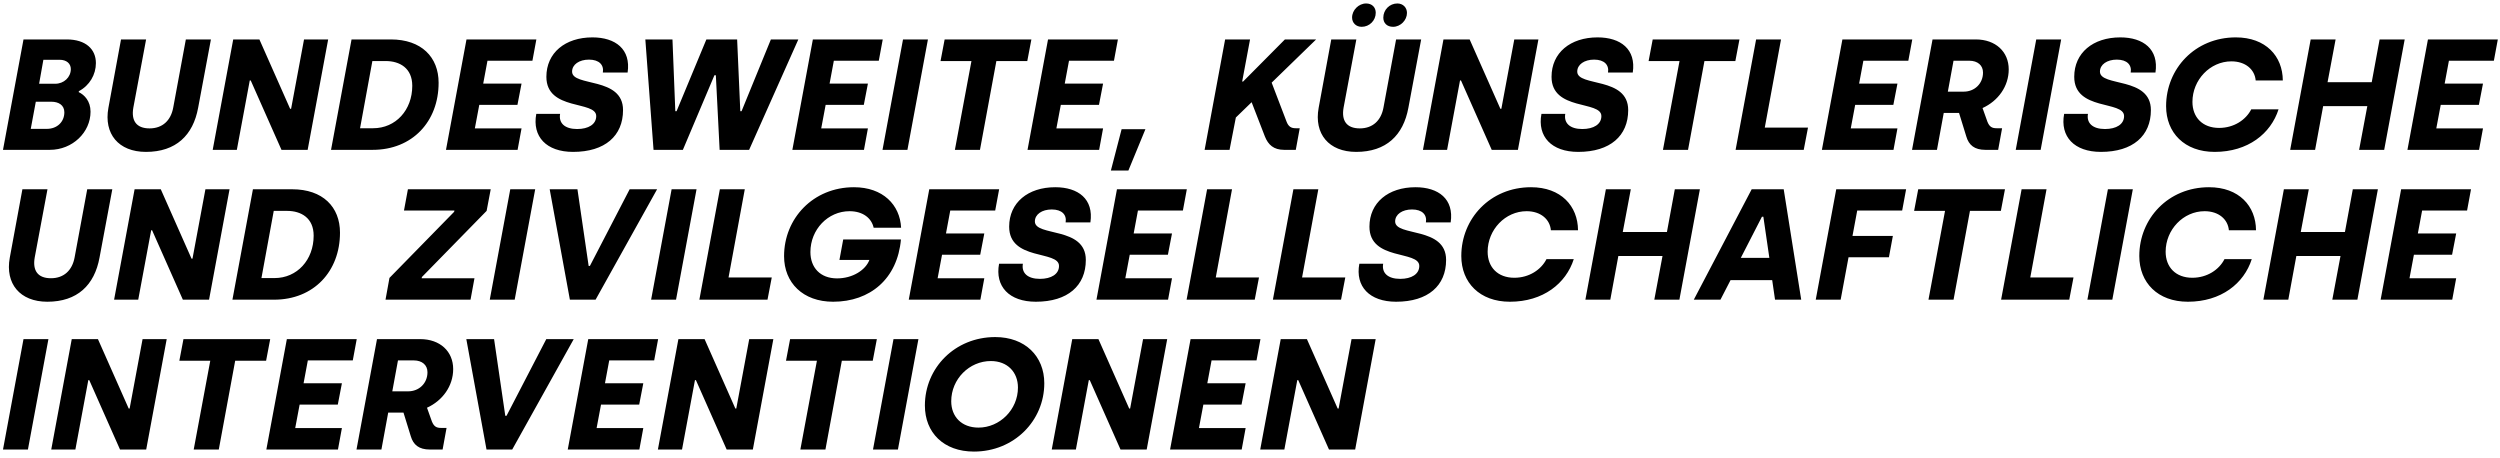
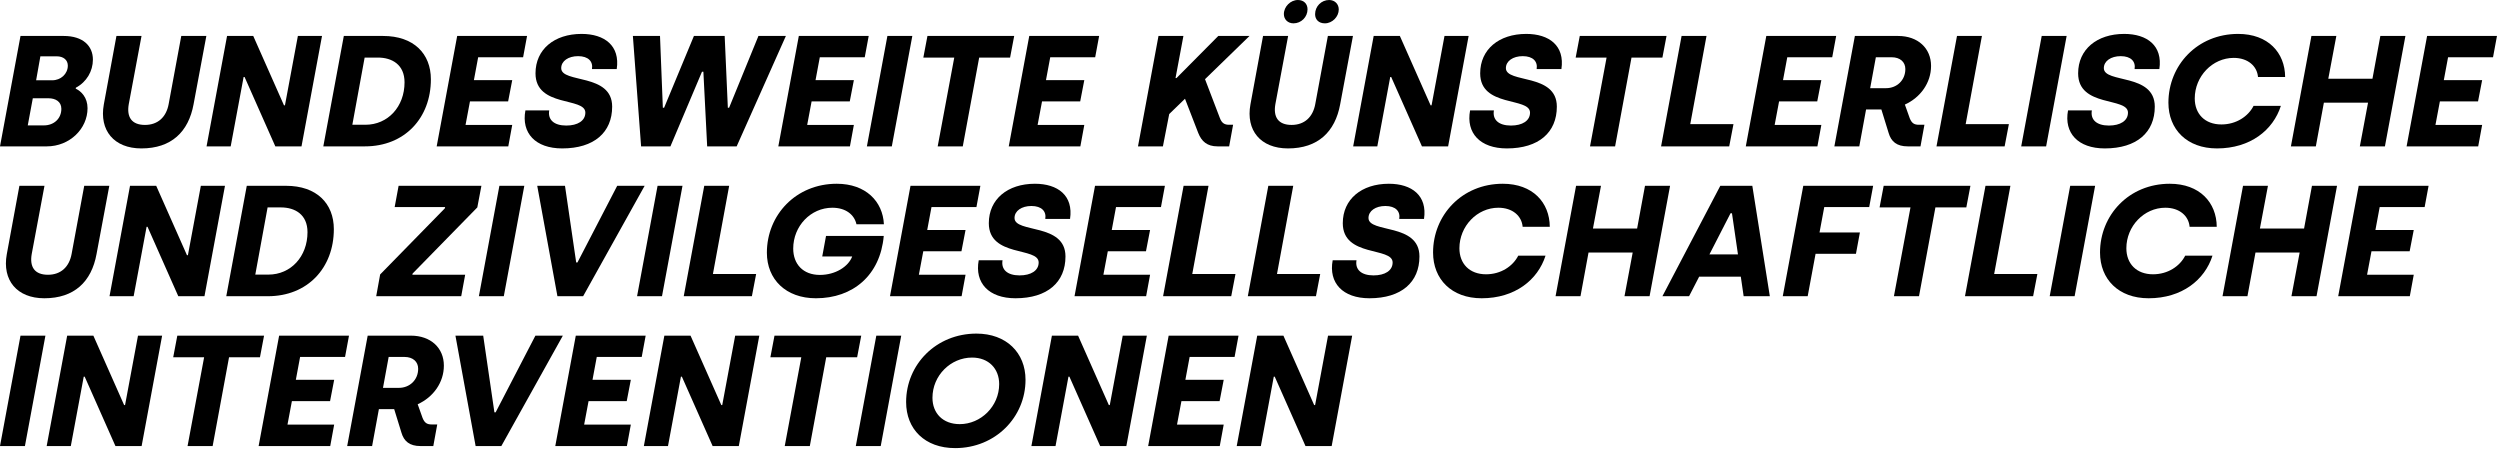
- <svg xmlns="http://www.w3.org/2000/svg" width="317" height="58" fill="none">
-   <path d="M.38 19H6.32c2.88 0 5.16-2.22 5.16-4.84 0-1.34-.78-2.14-1.5-2.48l.02-.12c1.36-.72 2.16-2.1 2.16-3.56 0-1.74-1.26-3-3.7-3h-5.48L.38 19zm4.58-8.38l.54-3.04h2.06c.88 0 1.42.48 1.42 1.18 0 1.04-.88 1.86-1.98 1.86h-2.04zm-1.06 5.72l.64-3.44h1.98c.9 0 1.64.42 1.64 1.34 0 1.22-.92 2.1-2.22 2.1h-2.04zM18.505 19.26c3.8 0 5.98-2.1 6.62-5.6l1.62-8.66h-3.18l-1.6 8.64c-.3 1.64-1.36 2.64-3 2.64-1.7 0-2.34-1-2.06-2.62l1.62-8.66h-3.18l-1.6 8.68c-.6 3.28 1.28 5.58 4.76 5.58zM26.971 19h3.06l1.64-8.8h.12l3.9 8.8h3.32l2.6-14h-3.06l-1.64 8.8h-.12l-3.9-8.8h-3.32l-2.6 14zM41.976 19h5.28c5.04 0 8.36-3.6 8.36-8.5 0-3.26-2.18-5.5-6.06-5.5h-4.98l-2.6 14zm3.68-2.74l1.56-8.52h1.68c1.8 0 3.38.9 3.38 3.14 0 3.08-2.1 5.38-4.96 5.38h-1.66zM56.551 19h9.08l.5-2.72h-5.92l.56-2.98h4.84l.52-2.7h-4.86l.54-2.9h5.7l.5-2.7h-8.86l-2.6 14zM72.661 19.26c4.06 0 6.34-2.04 6.34-5.3 0-4.28-6.46-2.92-6.46-4.88 0-.9.9-1.52 2.14-1.52 1.3 0 1.92.68 1.76 1.64h3.14c.44-2.96-1.54-4.46-4.46-4.46-3.46 0-5.84 1.96-5.84 5 0 4.36 6.32 2.98 6.32 4.98 0 1.04-.98 1.64-2.42 1.64-1.58 0-2.36-.76-2.16-1.92h-3.02c-.54 2.88 1.28 4.82 4.66 4.82zM82.869 19h3.72l4-9.46h.18l.48 9.46h3.74l6.24-14h-3.48l-3.72 9.1h-.16l-.4-9.1h-3.9l-3.78 9.1h-.16l-.36-9.1h-3.44l1.04 14zM100.471 19h9.08l.5-2.72h-5.92l.56-2.98h4.84l.52-2.7h-4.86l.54-2.9h5.7l.5-2.7h-8.86l-2.6 14zM111.902 19h3.16l2.6-14h-3.16l-2.6 14zM121.08 19h3.18l2.08-11.26h3.92l.52-2.74h-11l-.52 2.74h3.92l-2.1 11.26zM130.29 19h9.08l.5-2.72h-5.92l.56-2.98h4.84l.52-2.7h-4.86l.54-2.9h5.7l.5-2.7h-8.86l-2.6 14zM140.861 21.62h2.22l2.159-5.24h-3.019l-1.36 5.24zM163.126 15.4l-1.88-4.92 5.64-5.48h-3.96l-5.3 5.34h-.12l1-5.34h-3.16l-2.6 14h3.16l.8-4.1 2-1.94 1.68 4.34c.42 1.06 1.12 1.7 2.44 1.7h1.48l.5-2.74h-.52c-.58 0-.92-.22-1.16-.86zM172.664 3.4c.98 0 1.78-.8 1.78-1.78 0-.68-.46-1.18-1.22-1.18-.94 0-1.78.84-1.78 1.78 0 .68.5 1.18 1.22 1.18zm3.98 0c.94 0 1.76-.84 1.76-1.76 0-.68-.5-1.2-1.22-1.2-.98 0-1.78.8-1.78 1.8 0 .68.46 1.16 1.24 1.16zm-4.68 15.86c3.8 0 5.98-2.1 6.62-5.6l1.62-8.66h-3.18l-1.6 8.64c-.3 1.64-1.36 2.64-3 2.64-1.7 0-2.34-1-2.06-2.62l1.62-8.66h-3.18l-1.6 8.68c-.6 3.28 1.28 5.58 4.76 5.58zM180.431 19h3.06l1.64-8.8h.12l3.9 8.8h3.32l2.6-14h-3.06l-1.64 8.8h-.12l-3.9-8.8h-3.32l-2.6 14zM200.115 19.26c4.06 0 6.34-2.04 6.34-5.3 0-4.28-6.46-2.92-6.46-4.88 0-.9.9-1.52 2.14-1.52 1.3 0 1.92.68 1.76 1.64h3.14c.44-2.96-1.54-4.46-4.46-4.46-3.46 0-5.84 1.96-5.84 5 0 4.36 6.32 2.98 6.32 4.98 0 1.04-.98 1.64-2.42 1.64-1.58 0-2.36-.76-2.16-1.92h-3.02c-.54 2.88 1.28 4.82 4.66 4.82zM210.863 19h3.18l2.08-11.26h3.92l.52-2.74h-11l-.52 2.74h3.92l-2.1 11.26zM220.074 19h8.64l.54-2.82h-5.48l2.06-11.18h-3.16l-2.6 14zM231.016 19h9.08l.5-2.72h-5.92l.56-2.98h4.84l.52-2.7h-4.86l.54-2.9h5.7l.5-2.7h-8.86l-2.6 14zM242.446 19h3.16l.86-4.68h1.94l.92 2.98c.32 1.1 1.04 1.7 2.42 1.7h1.62l.5-2.74h-.7c-.58 0-.9-.18-1.16-.82l-.62-1.74c1.98-.9 3.32-2.76 3.32-4.9 0-2.24-1.66-3.8-4.18-3.8h-5.48l-2.6 14zm4.54-7.38l.72-3.92h2c1.08 0 1.74.6 1.74 1.5 0 1.42-1.08 2.42-2.44 2.42h-2.02zM255.595 19h3.16l2.6-14h-3.16l-2.6 14zM266.393 19.26c4.06 0 6.34-2.04 6.34-5.3 0-4.28-6.46-2.92-6.46-4.88 0-.9.9-1.52 2.14-1.52 1.3 0 1.92.68 1.76 1.64h3.14c.44-2.96-1.54-4.46-4.46-4.46-3.46 0-5.84 1.96-5.84 5 0 4.36 6.32 2.98 6.32 4.98 0 1.04-.98 1.64-2.42 1.64-1.58 0-2.36-.76-2.16-1.92h-3.02c-.54 2.88 1.28 4.82 4.66 4.82zM280.821 19.26c4.22 0 7.12-2.32 8.1-5.4h-3.46c-.68 1.34-2.2 2.36-4.08 2.36-2.1 0-3.38-1.34-3.38-3.3 0-2.8 2.24-5.14 4.94-5.14 1.8 0 2.96 1.04 3.08 2.42h3.44c-.02-3.08-2.16-5.46-5.96-5.46-5.18 0-8.84 3.98-8.84 8.72 0 3.38 2.34 5.8 6.16 5.8zM290.395 19h3.16l1.02-5.54h5.6l-1.04 5.54h3.18l2.6-14h-3.18l-1 5.42h-5.6l1.02-5.42h-3.16l-2.6 14zM305.263 19h9.08l.5-2.72h-5.92l.56-2.98h4.84l.52-2.7h-4.86l.54-2.9h5.7l.5-2.7h-8.86l-2.6 14zM6 38.26c3.8 0 5.98-2.1 6.62-5.6l1.62-8.66h-3.18l-1.6 8.64c-.3 1.64-1.36 2.64-3 2.64-1.7 0-2.34-1-2.06-2.62l1.62-8.66h-3.18l-1.6 8.68c-.6 3.28 1.28 5.58 4.76 5.58zM14.467 38h3.06l1.64-8.8h.12l3.9 8.8h3.32l2.6-14h-3.06l-1.64 8.8h-.12l-3.9-8.8h-3.32l-2.6 14zM29.471 38h5.28c5.04 0 8.36-3.6 8.36-8.5 0-3.26-2.18-5.5-6.06-5.5h-4.98l-2.6 14zm3.68-2.74l1.56-8.52h1.68c1.8 0 3.38.9 3.38 3.14 0 3.08-2.1 5.38-4.96 5.38h-1.66zM48.883 38h10.78l.5-2.72h-6.7l.04-.16 8.2-8.38.52-2.74h-10.5l-.5 2.7h6.4l-.04.16-8.2 8.38-.5 2.76zM62.102 38h3.16l2.6-14h-3.16l-2.6 14zM72.26 38h3.26l7.8-14h-3.48l-5.04 9.72h-.16l-1.42-9.72h-3.52l2.56 14zM82.561 38h3.16l2.6-14h-3.16l-2.6 14zM88.679 38h8.64l.54-2.82h-5.48l2.06-11.18h-3.16l-2.6 14zM105.64 38.26c4.7 0 8.16-2.92 8.6-7.9h-7.32l-.48 2.6h3.8c-.48 1.28-2.12 2.34-4.1 2.34-2.14 0-3.38-1.38-3.38-3.34 0-2.86 2.22-5.18 4.96-5.18 1.72 0 2.8.9 3.06 2.1h3.48c-.14-2.9-2.3-5.14-5.98-5.14-5.18 0-8.86 3.96-8.86 8.74 0 3.38 2.4 5.78 6.22 5.78zM115.231 38h9.08l.5-2.72h-5.92l.56-2.98h4.84l.52-2.7h-4.86l.54-2.9h5.7l.5-2.7h-8.86l-2.6 14zM131.342 38.26c4.06 0 6.34-2.04 6.34-5.3 0-4.28-6.46-2.92-6.46-4.88 0-.9.9-1.52 2.14-1.52 1.3 0 1.92.68 1.76 1.64h3.14c.44-2.96-1.54-4.46-4.46-4.46-3.46 0-5.84 1.96-5.84 5 0 4.36 6.32 2.98 6.32 4.98 0 1.04-.98 1.64-2.42 1.64-1.58 0-2.36-.76-2.16-1.92h-3.02c-.54 2.88 1.28 4.82 4.66 4.82zM139.03 38h9.08l.5-2.72h-5.92l.56-2.98h4.84l.52-2.7h-4.86l.54-2.9h5.7l.5-2.7h-8.86l-2.6 14zM150.46 38h8.64l.54-2.82h-5.48l2.06-11.18h-3.16l-2.6 14zM161.403 38h8.64l.54-2.82h-5.48l2.06-11.18h-3.16l-2.6 14zM177.025 38.26c4.06 0 6.34-2.04 6.34-5.3 0-4.28-6.46-2.92-6.46-4.88 0-.9.9-1.52 2.14-1.52 1.3 0 1.92.68 1.76 1.64h3.14c.44-2.96-1.54-4.46-4.46-4.46-3.46 0-5.84 1.96-5.84 5 0 4.36 6.32 2.98 6.32 4.98 0 1.04-.98 1.64-2.42 1.64-1.58 0-2.36-.76-2.16-1.92h-3.02c-.54 2.88 1.28 4.82 4.66 4.82zM191.453 38.26c4.22 0 7.12-2.32 8.1-5.4h-3.46c-.68 1.34-2.2 2.36-4.08 2.36-2.1 0-3.38-1.34-3.38-3.3 0-2.8 2.24-5.14 4.94-5.14 1.8 0 2.96 1.04 3.08 2.42h3.44c-.02-3.08-2.16-5.46-5.96-5.46-5.18 0-8.84 3.98-8.84 8.72 0 3.38 2.34 5.8 6.16 5.8zM201.026 38h3.16l1.02-5.54h5.6l-1.04 5.54h3.18l2.6-14h-3.18l-1 5.42h-5.6l1.02-5.42h-3.16l-2.6 14zM214.774 38h3.38l1.28-2.48h5.28l.36 2.48h3.32l-2.22-14h-4.06l-7.34 14zm5.96-5.3l2.68-5.22h.18l.76 5.22h-3.62zM230.235 38h3.16l1-5.38h5.12l.5-2.7h-5.12l.6-3.22h5.7l.5-2.7h-8.86l-2.6 14zM244.53 38h3.18l2.08-11.26h3.92l.52-2.74h-11l-.52 2.74h3.92l-2.1 11.26zM253.74 38h8.64l.54-2.82h-5.48l2.06-11.18h-3.16l-2.6 14zM264.682 38h3.16l2.6-14h-3.16l-2.6 14zM277.423 38.26c4.22 0 7.12-2.32 8.1-5.4h-3.46c-.68 1.34-2.2 2.36-4.08 2.36-2.1 0-3.38-1.34-3.38-3.3 0-2.8 2.24-5.14 4.94-5.14 1.8 0 2.96 1.04 3.08 2.42h3.44c-.02-3.08-2.16-5.46-5.96-5.46-5.18 0-8.84 3.98-8.84 8.72 0 3.38 2.34 5.8 6.16 5.8zM286.996 38h3.16l1.02-5.54h5.6l-1.04 5.54h3.18l2.6-14h-3.18l-1 5.42h-5.6l1.02-5.42h-3.16l-2.6 14zM301.864 38h9.08l.5-2.72h-5.92l.56-2.98h4.84l.52-2.7h-4.86l.54-2.9h5.7l.5-2.7h-8.86l-2.6 14zM.38 57H3.54l2.6-14h-3.16l-2.6 14zM6.498 57h3.06l1.64-8.8h.12l3.9 8.8h3.32l2.6-14h-3.06l-1.64 8.8h-.12l-3.9-8.8H9.098l-2.6 14zM24.562 57h3.18l2.08-11.26h3.92l.52-2.74h-11l-.52 2.74h3.92l-2.1 11.26zM33.773 57h9.08l.5-2.72h-5.92l.56-2.98h4.84l.52-2.7h-4.86l.54-2.9h5.7l.5-2.7h-8.86l-2.6 14zM45.203 57h3.16l.86-4.68h1.94l.92 2.98c.32 1.1 1.04 1.7 2.42 1.7h1.62l.5-2.74h-.7c-.58 0-.9-.18-1.16-.82l-.62-1.74c1.98-.9 3.32-2.76 3.32-4.9 0-2.24-1.66-3.8-4.18-3.8h-5.48l-2.6 14zm4.54-7.38l.72-3.92h2c1.08 0 1.74.6 1.74 1.5 0 1.42-1.08 2.42-2.44 2.42h-2.02zM61.689 57h3.26l7.8-14h-3.48l-5.04 9.72h-.16l-1.42-9.72h-3.52l2.56 14zM71.99 57h9.08l.5-2.72h-5.92l.56-2.98h4.84l.52-2.7h-4.86l.54-2.9h5.7l.5-2.7h-8.86l-2.6 14zM83.421 57h3.06l1.64-8.8h.12l3.9 8.8h3.32l2.6-14h-3.06l-1.64 8.8h-.12l-3.9-8.8h-3.32l-2.6 14zM101.485 57h3.18l2.08-11.26h3.92l.52-2.74h-11l-.52 2.74h3.92l-2.1 11.26zM110.696 57h3.16l2.6-14h-3.16l-2.6 14zM123.496 57.26c5.1 0 8.92-3.92 8.92-8.66 0-3.44-2.44-5.86-6.22-5.86-5.12 0-8.92 3.92-8.92 8.68 0 3.42 2.36 5.84 6.22 5.84zm.58-3.04c-2.14 0-3.46-1.38-3.46-3.34 0-2.82 2.3-5.1 5.02-5.1 2.12 0 3.44 1.42 3.44 3.36 0 2.82-2.32 5.08-5 5.08zM133.361 57h3.06l1.64-8.8h.12l3.9 8.8h3.32l2.6-14h-3.06l-1.64 8.8h-.12l-3.9-8.8h-3.32l-2.6 14zM148.366 57h9.08l.5-2.72h-5.92l.56-2.98h4.84l.52-2.7h-4.86l.54-2.9h5.7l.5-2.7h-8.86l-2.6 14zM159.796 57h3.06l1.64-8.8h.12l3.9 8.8h3.32l2.6-14h-3.06l-1.64 8.8h-.12l-3.9-8.8h-3.32l-2.6 14z" fill="#000" />
+ <svg xmlns="http://www.w3.org/2000/svg" width="317" height="57" viewBox="0 0 317 57" fill="none">
+   <path d="M0 18.56H5.94C8.82 18.56 11.1 16.34 11.1 13.72C11.1 12.38 10.32 11.58 9.6 11.24L9.62 11.12C10.98 10.4 11.78 9.02 11.78 7.56C11.78 5.82 10.52 4.56 8.08 4.56H2.6L0 18.56ZM4.58 10.18L5.12 7.14H7.18C8.06 7.14 8.6 7.62 8.6 8.32C8.6 9.36 7.72 10.18 6.62 10.18H4.58ZM3.52 15.9L4.16 12.46H6.14C7.04 12.46 7.78 12.88 7.78 13.8C7.78 15.02 6.86 15.9 5.56 15.9H3.52Z" fill="black" />
+   <path d="M17.925 18.82C21.725 18.82 23.905 16.72 24.545 13.22L26.165 4.56H22.985L21.385 13.2C21.085 14.84 20.025 15.84 18.385 15.84C16.685 15.84 16.045 14.84 16.325 13.22L17.945 4.56H14.765L13.165 13.24C12.565 16.52 14.445 18.82 17.925 18.82Z" fill="black" />
+   <path d="M26.191 18.56H29.251L30.891 9.76H31.011L34.911 18.56H38.231L40.831 4.56H37.771L36.131 13.36H36.011L32.111 4.56H28.791L26.191 18.56Z" fill="black" />
+   <path d="M40.996 18.56H46.276C51.316 18.56 54.636 14.96 54.636 10.06C54.636 6.8 52.456 4.56 48.576 4.56H43.596L40.996 18.56ZM44.676 15.82L46.236 7.3H47.916C49.716 7.3 51.296 8.2 51.296 10.44C51.296 13.52 49.196 15.82 46.336 15.82H44.676Z" fill="black" />
+   <path d="M55.371 18.56H64.451L64.951 15.84H59.031L59.591 12.86H64.431L64.951 10.16H60.091L60.631 7.26H66.331L66.831 4.56H57.971L55.371 18.56Z" fill="black" />
+   <path d="M71.282 18.82C75.342 18.82 77.622 16.78 77.622 13.52C77.622 9.24 71.162 10.6 71.162 8.64C71.162 7.74 72.062 7.12 73.302 7.12C74.602 7.12 75.222 7.8 75.062 8.76H78.202C78.642 5.8 76.662 4.3 73.742 4.3C70.282 4.3 67.902 6.26 67.902 9.3C67.902 13.66 74.222 12.28 74.222 14.28C74.222 15.32 73.242 15.92 71.802 15.92C70.222 15.92 69.442 15.16 69.642 14H66.622C66.082 16.88 67.902 18.82 71.282 18.82Z" fill="black" />
+   <path d="M81.29 18.56H85.01L89.01 9.1H89.189L89.669 18.56H93.409L99.65 4.56H96.169L92.45 13.66H92.29L91.889 4.56H87.99L84.21 13.66H84.049L83.689 4.56H80.249L81.29 18.56Z" fill="black" />
+   <path d="M98.691 18.56H107.771L108.271 15.84H102.351L102.911 12.86H107.751L108.271 10.16H103.411L103.951 7.26H109.651L110.151 4.56H101.291L98.691 18.56Z" fill="black" />
+   <path d="M109.922 18.56H113.082L115.682 4.56H112.522L109.922 18.56Z" fill="black" />
+   <path d="M118.9 18.56H122.08L124.16 7.3H128.08L128.6 4.56H117.6L117.08 7.3H121L118.9 18.56Z" fill="black" />
+   <path d="M127.91 18.56H136.99L137.49 15.84H131.57L132.13 12.86H136.97L137.49 10.16H132.63L133.17 7.26H138.87L139.37 4.56H130.51L127.91 18.56Z" fill="black" />
+   <path d="M154.677 14.96L152.797 10.04L158.437 4.56H154.477L149.177 9.9H149.057L150.057 4.56H146.897L144.297 18.56H147.457L148.257 14.46L150.257 12.52L151.937 16.86C152.357 17.92 153.057 18.56 154.377 18.56H155.857L156.357 15.82H155.837C155.257 15.82 154.917 15.6 154.677 14.96Z" fill="black" />
+   <path d="M164.015 2.96C164.995 2.96 165.795 2.16 165.795 1.18C165.795 0.5 165.335 0 164.575 0C163.635 0 162.795 0.84 162.795 1.78C162.795 2.46 163.295 2.96 164.015 2.96ZM167.995 2.96C168.935 2.96 169.755 2.12 169.755 1.2C169.755 0.52 169.255 0 168.535 0C167.555 0 166.755 0.8 166.755 1.8C166.755 2.48 167.215 2.96 167.995 2.96ZM163.315 18.82C167.115 18.82 169.295 16.72 169.935 13.22L171.555 4.56H168.375L166.775 13.2C166.475 14.84 165.415 15.84 163.775 15.84C162.075 15.84 161.435 14.84 161.715 13.22L163.335 4.56H160.155L158.555 13.24C157.955 16.52 159.835 18.82 163.315 18.82Z" fill="black" />
+   <path d="M171.582 18.56H174.642L176.282 9.76H176.402L180.302 18.56H183.622L186.222 4.56H183.162L181.522 13.36H181.402L177.502 4.56H174.182L171.582 18.56Z" fill="black" />
+   <path d="M191.067 18.82C195.127 18.82 197.407 16.78 197.407 13.52C197.407 9.24 190.947 10.6 190.947 8.64C190.947 7.74 191.847 7.12 193.087 7.12C194.387 7.12 195.007 7.8 194.847 8.76H197.987C198.427 5.8 196.447 4.3 193.527 4.3C190.067 4.3 187.687 6.26 187.687 9.3C187.687 13.66 194.007 12.28 194.007 14.28C194.007 15.32 193.027 15.92 191.587 15.92C190.007 15.92 189.227 15.16 189.427 14H186.407C185.867 16.88 187.687 18.82 191.067 18.82Z" fill="black" />
+   <path d="M201.615 18.56H204.795L206.875 7.3H210.795L211.315 4.56H200.315L199.795 7.3H203.715L201.615 18.56Z" fill="black" />
+   <path d="M210.625 18.56H219.265L219.805 15.74H214.325L216.385 4.56H213.225L210.625 18.56Z" fill="black" />
+   <path d="M221.367 18.56H230.447L230.947 15.84H225.027L225.587 12.86H230.427L230.947 10.16H226.087L226.627 7.26H232.327L232.827 4.56H223.967L221.367 18.56Z" fill="black" />
+   <path d="M232.598 18.56H235.758L236.618 13.88H238.558L239.478 16.86C239.798 17.96 240.518 18.56 241.898 18.56H243.518L244.018 15.82H243.318C242.738 15.82 242.418 15.64 242.158 15L241.538 13.26C243.518 12.36 244.858 10.5 244.858 8.36C244.858 6.12 243.198 4.56 240.678 4.56H235.198L232.598 18.56ZM237.138 11.18L237.858 7.26H239.858C240.938 7.26 241.598 7.86 241.598 8.76C241.598 10.18 240.518 11.18 239.158 11.18H237.138Z" fill="black" />
+   <path d="M245.547 18.56H254.187L254.727 15.74H249.247L251.307 4.56H248.147L245.547 18.56Z" fill="black" />
+   <path d="M256.289 18.56H259.449L262.049 4.56H258.889L256.289 18.56Z" fill="black" />
+   <path d="M266.887 18.82C270.947 18.82 273.227 16.78 273.227 13.52C273.227 9.24 266.767 10.6 266.767 8.64C266.767 7.74 267.667 7.12 268.907 7.12C270.207 7.12 270.827 7.8 270.667 8.76H273.807C274.247 5.8 272.267 4.3 269.347 4.3C265.887 4.3 263.507 6.26 263.507 9.3C263.507 13.66 269.827 12.28 269.827 14.28C269.827 15.32 268.847 15.92 267.407 15.92C265.827 15.92 265.047 15.16 265.247 14H262.227C261.687 16.88 263.507 18.82 266.887 18.82Z" fill="black" />
+   <path d="M281.115 18.82C285.335 18.82 288.235 16.5 289.215 13.42H285.755C285.075 14.76 283.555 15.78 281.675 15.78C279.575 15.78 278.295 14.44 278.295 12.48C278.295 9.68 280.535 7.34 283.235 7.34C285.035 7.34 286.195 8.38 286.315 9.76H289.755C289.735 6.68 287.595 4.3 283.795 4.3C278.615 4.3 274.955 8.28 274.955 13.02C274.955 16.4 277.295 18.82 281.115 18.82Z" fill="black" />
+   <path d="M290.488 18.56H293.648L294.668 13.02H300.268L299.228 18.56H302.408L305.008 4.56H301.828L300.828 9.98H295.228L296.248 4.56H293.088L290.488 18.56Z" fill="black" />
+   <path d="M305.156 18.56H314.236L314.736 15.84H308.816L309.376 12.86H314.216L314.736 10.16H309.876L310.416 7.26H316.116L316.616 4.56H307.756L305.156 18.56Z" fill="black" />
+   <path d="M5.62 37.82C9.42 37.82 11.6 35.72 12.24 32.22L13.86 23.56H10.68L9.08 32.2C8.78 33.84 7.72 34.84 6.08 34.84C4.38 34.84 3.74 33.84 4.02 32.22L5.64 23.56H2.46L0.86 32.24C0.26 35.52 2.14 37.82 5.62 37.82Z" fill="black" />
+   <path d="M13.887 37.56H16.947L18.587 28.76H18.707L22.607 37.56H25.927L28.527 23.56H25.467L23.827 32.36H23.707L19.807 23.56H16.487L13.887 37.56Z" fill="black" />
+   <path d="M28.691 37.56H33.971C39.011 37.56 42.331 33.96 42.331 29.06C42.331 25.8 40.151 23.56 36.271 23.56H31.291L28.691 37.56ZM32.371 34.82L33.931 26.3H35.611C37.411 26.3 38.991 27.2 38.991 29.44C38.991 32.52 36.891 34.82 34.031 34.82H32.371Z" fill="black" />
+   <path d="M47.703 37.56H58.483L58.983 34.84H52.283L52.323 34.68L60.523 26.3L61.043 23.56H50.543L50.043 26.26H56.443L56.403 26.42L48.203 34.8L47.703 37.56Z" fill="black" />
+   <path d="M60.723 37.56H63.883L66.483 23.56H63.323L60.723 37.56Z" fill="black" />
+   <path d="M70.681 37.56H73.941L81.741 23.56H78.261L73.221 33.28H73.061L71.641 23.56H68.121L70.681 37.56Z" fill="black" />
+   <path d="M80.781 37.56H83.941L86.541 23.56H83.381L80.781 37.56Z" fill="black" />
+   <path d="M86.699 37.56H95.339L95.879 34.74H90.399L92.459 23.56H89.299L86.699 37.56Z" fill="black" />
+   <path d="M103.46 37.82C108.16 37.82 111.62 34.9 112.06 29.92H104.74L104.26 32.52H108.06C107.58 33.8 105.94 34.86 103.96 34.86C101.82 34.86 100.58 33.48 100.58 31.52C100.58 28.66 102.8 26.34 105.54 26.34C107.26 26.34 108.34 27.24 108.6 28.44H112.08C111.94 25.54 109.78 23.3 106.1 23.3C100.92 23.3 97.24 27.26 97.24 32.04C97.24 35.42 99.64 37.82 103.46 37.82Z" fill="black" />
+   <path d="M112.852 37.56H121.932L122.432 34.84H116.512L117.072 31.86H121.912L122.432 29.16H117.572L118.112 26.26H123.812L124.312 23.56H115.452L112.852 37.56Z" fill="black" />
+   <path d="M128.762 37.82C132.822 37.82 135.102 35.78 135.102 32.52C135.102 28.24 128.642 29.6 128.642 27.64C128.642 26.74 129.542 26.12 130.782 26.12C132.082 26.12 132.702 26.8 132.542 27.76H135.682C136.122 24.8 134.142 23.3 131.222 23.3C127.762 23.3 125.382 25.26 125.382 28.3C125.382 32.66 131.702 31.28 131.702 33.28C131.702 34.32 130.722 34.92 129.282 34.92C127.702 34.92 126.922 34.16 127.122 33H124.102C123.562 35.88 125.382 37.82 128.762 37.82Z" fill="black" />
+   <path d="M136.25 37.56H145.33L145.83 34.84H139.91L140.47 31.86H145.31L145.83 29.16H140.97L141.51 26.26H147.21L147.71 23.56H138.85L136.25 37.56Z" fill="black" />
+   <path d="M147.48 37.56H156.12L156.66 34.74H151.18L153.24 23.56H150.08L147.48 37.56Z" fill="black" />
+   <path d="M158.223 37.56H166.863L167.403 34.74H161.923L163.983 23.56H160.823L158.223 37.56Z" fill="black" />
+   <path d="M173.645 37.82C177.705 37.82 179.985 35.78 179.985 32.52C179.985 28.24 173.525 29.6 173.525 27.64C173.525 26.74 174.425 26.12 175.665 26.12C176.965 26.12 177.585 26.8 177.425 27.76H180.565C181.005 24.8 179.025 23.3 176.105 23.3C172.645 23.3 170.265 25.26 170.265 28.3C170.265 32.66 176.585 31.28 176.585 33.28C176.585 34.32 175.605 34.92 174.165 34.92C172.585 34.92 171.805 34.16 172.005 33H168.985C168.445 35.88 170.265 37.82 173.645 37.82Z" fill="black" />
+   <path d="M187.873 37.82C192.093 37.82 194.993 35.5 195.973 32.42H192.513C191.833 33.76 190.313 34.78 188.433 34.78C186.333 34.78 185.053 33.44 185.053 31.48C185.053 28.68 187.293 26.34 189.993 26.34C191.793 26.34 192.953 27.38 193.073 28.76H196.513C196.493 25.68 194.353 23.3 190.553 23.3C185.373 23.3 181.713 27.28 181.713 32.02C181.713 35.4 184.053 37.82 187.873 37.82Z" fill="black" />
+   <path d="M197.246 37.56H200.406L201.426 32.02H207.026L205.986 37.56H209.166L211.766 23.56H208.586L207.586 28.98H201.986L203.006 23.56H199.846L197.246 37.56Z" fill="black" />
+   <path d="M210.794 37.56H214.174L215.454 35.08H220.734L221.094 37.56H224.414L222.194 23.56H218.134L210.794 37.56ZM216.754 32.26L219.434 27.04H219.614L220.374 32.26H216.754Z" fill="black" />
+   <path d="M226.055 37.56H229.215L230.215 32.18H235.335L235.835 29.48H230.715L231.315 26.26H237.015L237.515 23.56H228.655L226.055 37.56Z" fill="black" />
+   <path d="M240.15 37.56H243.33L245.41 26.3H249.33L249.85 23.56H238.85L238.33 26.3H242.25L240.15 37.56Z" fill="black" />
+   <path d="M249.16 37.56H257.8L258.34 34.74H252.86L254.92 23.56H251.76L249.16 37.56Z" fill="black" />
+   <path d="M259.902 37.56H263.062L265.662 23.56H262.502L259.902 37.56Z" fill="black" />
+   <path d="M272.443 37.82C276.663 37.82 279.563 35.5 280.543 32.42H277.083C276.403 33.76 274.883 34.78 273.003 34.78C270.903 34.78 269.623 33.44 269.623 31.48C269.623 28.68 271.863 26.34 274.563 26.34C276.363 26.34 277.523 27.38 277.643 28.76H281.083C281.063 25.68 278.923 23.3 275.123 23.3C269.943 23.3 266.283 27.28 266.283 32.02C266.283 35.4 268.623 37.82 272.443 37.82Z" fill="black" />
+   <path d="M281.816 37.56H284.976L285.996 32.02H291.596L290.556 37.56H293.736L296.336 23.56H293.156L292.156 28.98H286.556L287.576 23.56H284.416L281.816 37.56Z" fill="black" />
+   <path d="M296.484 37.56H305.564L306.064 34.84H300.144L300.704 31.86H305.544L306.064 29.16H301.204L301.744 26.26H307.444L307.944 23.56H299.084L296.484 37.56Z" fill="black" />
+   <path d="M0 56.56H3.16L5.76 42.56H2.6L0 56.56Z" fill="black" />
+   <path d="M5.918 56.56H8.978L10.618 47.76H10.738L14.638 56.56H17.958L20.558 42.56H17.498L15.858 51.36H15.738L11.838 42.56H8.518L5.918 56.56Z" fill="black" />
+   <path d="M23.783 56.56H26.963L29.043 45.3H32.963L33.483 42.56H22.483L21.963 45.3H25.883L23.783 56.56Z" fill="black" />
+   <path d="M32.793 56.56H41.873L42.373 53.84H36.453L37.013 50.86H41.853L42.373 48.16H37.513L38.053 45.26H43.753L44.253 42.56H35.393L32.793 56.56Z" fill="black" />
+   <path d="M44.023 56.56H47.183L48.043 51.88H49.983L50.903 54.86C51.223 55.96 51.943 56.56 53.323 56.56H54.943L55.443 53.82H54.743C54.163 53.82 53.843 53.64 53.583 53L52.963 51.26C54.943 50.36 56.283 48.5 56.283 46.36C56.283 44.12 54.623 42.56 52.103 42.56H46.623L44.023 56.56ZM48.563 49.18L49.283 45.26H51.283C52.363 45.26 53.023 45.86 53.023 46.76C53.023 48.18 51.943 49.18 50.583 49.18H48.563Z" fill="black" />
+   <path d="M60.309 56.56H63.569L71.37 42.56H67.889L62.849 52.28H62.69L61.27 42.56H57.749L60.309 56.56Z" fill="black" />
+   <path d="M70.41 56.56H79.49L79.99 53.84H74.07L74.63 50.86H79.47L79.99 48.16H75.13L75.67 45.26H81.37L81.87 42.56H73.01L70.41 56.56Z" fill="black" />
+   <path d="M81.641 56.56H84.701L86.341 47.76H86.461L90.361 56.56H93.681L96.281 42.56H93.221L91.581 51.36H91.461L87.561 42.56H84.241L81.641 56.56Z" fill="black" />
+   <path d="M99.505 56.56H102.685L104.765 45.3H108.685L109.205 42.56H98.205L97.685 45.3H101.605L99.505 56.56Z" fill="black" />
+   <path d="M108.516 56.56H111.676L114.276 42.56H111.116L108.516 56.56Z" fill="black" />
+   <path d="M121.116 56.82C126.216 56.82 130.036 52.9 130.036 48.16C130.036 44.72 127.596 42.3 123.816 42.3C118.696 42.3 114.896 46.22 114.896 50.98C114.896 54.4 117.256 56.82 121.116 56.82ZM121.696 53.78C119.556 53.78 118.236 52.4 118.236 50.44C118.236 47.62 120.536 45.34 123.256 45.34C125.376 45.34 126.696 46.76 126.696 48.7C126.696 51.52 124.376 53.78 121.696 53.78Z" fill="black" />
+   <path d="M130.781 56.56H133.841L135.481 47.76H135.601L139.501 56.56H142.821L145.421 42.56H142.361L140.721 51.36H140.601L136.701 42.56H133.381L130.781 56.56Z" fill="black" />
+   <path d="M145.586 56.56H154.666L155.166 53.84H149.246L149.806 50.86H154.646L155.166 48.16H150.306L150.846 45.26H156.546L157.046 42.56H148.186L145.586 56.56Z" fill="black" />
+   <path d="M156.816 56.56H159.876L161.516 47.76H161.636L165.536 56.56H168.856L171.456 42.56H168.396L166.756 51.36H166.636L162.736 42.56H159.416L156.816 56.56Z" fill="black" />
</svg>
